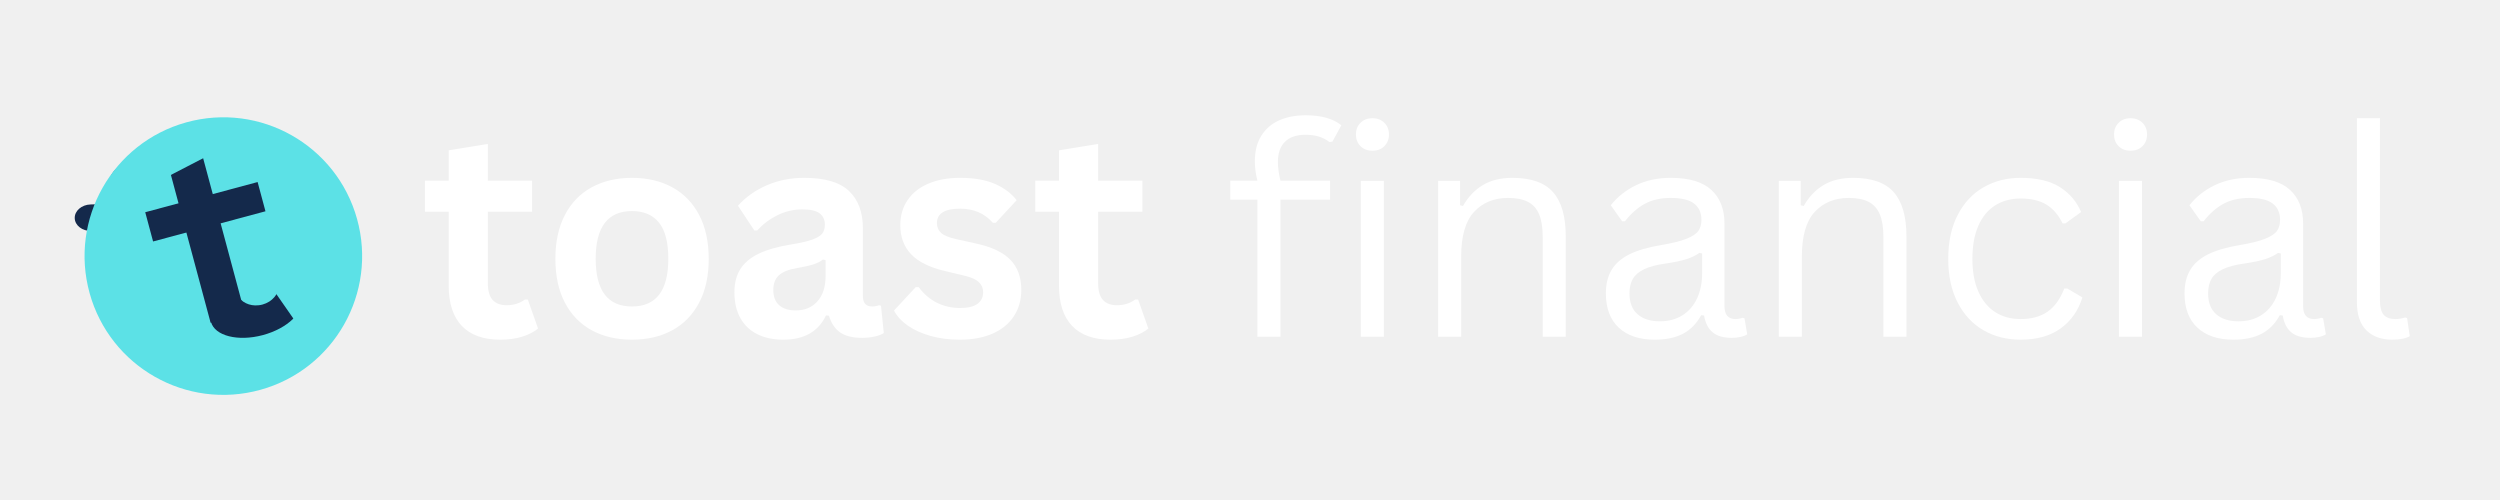
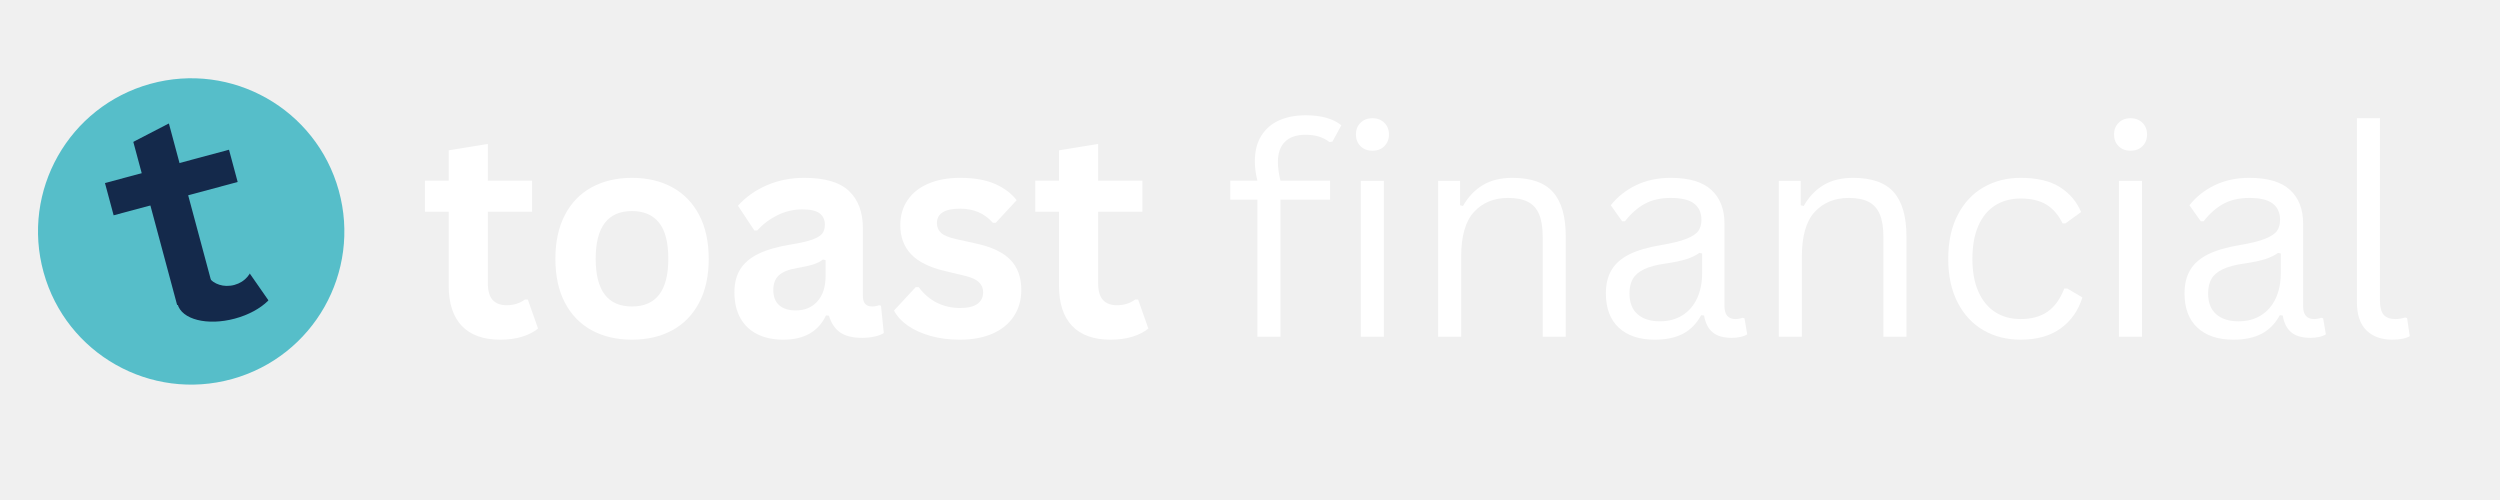
<svg xmlns="http://www.w3.org/2000/svg" width="1250" zoomAndPan="magnify" viewBox="0 0 937.5 187.5" height="250" preserveAspectRatio="xMidYMid meet" version="1.0">
  <defs>
    <g />
-     <clipPath id="d8074dc0f1">
-       <path d="M 39 62 L 53 62 L 53 119 L 39 119 Z M 39 62 " clip-rule="nonzero" />
-     </clipPath>
-     <clipPath id="ef9cb1d9b3">
-       <path d="M 40.305 118.238 L 39.883 62.539 L 51.844 62.445 L 52.266 118.145 Z M 40.305 118.238 " clip-rule="nonzero" />
-     </clipPath>
-     <clipPath id="b4b0bd4b07">
-       <path d="M 39.969 73.703 C 39.922 67.559 42.562 62.559 45.863 62.535 C 49.168 62.512 51.883 67.469 51.93 73.613 L 52.184 107.023 C 52.23 113.168 49.59 118.168 46.285 118.191 C 42.98 118.215 40.266 113.258 40.219 107.113 Z M 39.969 73.703 " clip-rule="nonzero" />
-     </clipPath>
-     <clipPath id="d9763f3b16">
-       <path d="M 28 75 L 65 75 L 65 87 L 28 87 Z M 28 75 " clip-rule="nonzero" />
-     </clipPath>
-     <clipPath id="41d790e7ca">
-       <path d="M 27.863 76.863 L 63.988 75.719 L 64.301 85.652 L 28.18 86.797 Z M 27.863 76.863 " clip-rule="nonzero" />
-     </clipPath>
-     <clipPath id="d749eb4d74">
-       <path d="M 57.887 75.91 C 61.242 75.805 64.035 77.941 64.121 80.688 C 64.211 83.43 61.559 85.738 58.199 85.844 L 34.258 86.602 C 30.902 86.707 28.109 84.57 28.023 81.828 C 27.934 79.086 30.586 76.777 33.945 76.668 Z M 57.887 75.91 " clip-rule="nonzero" />
-     </clipPath>
-     <clipPath id="fce55f9edd">
-       <path d="M 31 43 L 136 43 L 136 149 L 31 149 Z M 31 43 " clip-rule="nonzero" />
-     </clipPath>
-     <clipPath id="a1965528a4">
-       <path d="M 19.699 59.809 L 119.984 31.977 L 147.812 132.262 L 47.527 160.09 Z M 19.699 59.809 " clip-rule="nonzero" />
-     </clipPath>
-     <clipPath id="cb96cdf716">
-       <path d="M 69.84 45.891 C 42.148 53.578 25.93 82.258 33.613 109.949 C 41.297 137.641 69.977 153.863 97.668 146.176 C 125.363 138.492 141.582 109.812 133.898 82.121 C 126.215 54.426 97.535 38.207 69.84 45.891 Z M 69.84 45.891 " clip-rule="nonzero" />
-     </clipPath>
-     <clipPath id="852a51b2f7">
-       <path d="M 78 105 L 114 105 L 114 127 L 78 127 Z M 78 105 " clip-rule="nonzero" />
-     </clipPath>
-     <clipPath id="87754da2a9">
-       <path d="M 76.586 111.277 L 110.434 102.188 L 115.516 121.105 L 81.668 130.199 Z M 76.586 111.277 " clip-rule="nonzero" />
-     </clipPath>
-     <clipPath id="5026e39f93">
-       <path d="M 93.5 106.734 C 84.16 109.242 77.723 115.512 79.125 120.738 C 80.531 125.961 89.242 128.164 98.582 125.656 C 107.926 123.145 114.359 116.875 112.957 111.652 C 111.555 106.426 102.844 104.227 93.5 106.734 Z M 93.5 106.734 " clip-rule="nonzero" />
-     </clipPath>
-     <clipPath id="178b5fe7ad">
-       <path d="M 85 95 L 105 95 L 105 115 L 85 115 Z M 85 95 " clip-rule="nonzero" />
-     </clipPath>
-     <clipPath id="89c9948e05">
-       <path d="M 85.883 99.707 L 101.781 95.293 L 106.418 112 L 90.52 116.41 Z M 85.883 99.707 " clip-rule="nonzero" />
-     </clipPath>
-     <clipPath id="e4c0f71328">
-       <path d="M 95.711 114.535 C 96.59 114.547 97.562 114.449 98.469 114.195 C 99.379 113.941 100.219 113.566 100.957 113.102 C 100.973 113.09 100.992 113.086 101.004 113.074 C 103.77 111.277 105.301 108.133 104.523 105.176 L 101.781 95.293 L 85.883 99.707 L 88.625 109.582 C 89.492 112.539 92.387 114.453 95.711 114.535 Z M 95.711 114.535 " clip-rule="nonzero" />
-     </clipPath>
-     <clipPath id="f17e9cef8a">
-       <path d="M 61 54 L 92 54 L 92 122 L 61 122 Z M 61 54 " clip-rule="nonzero" />
-     </clipPath>
-     <clipPath id="aa2cdf4722">
-       <path d="M 61.91 57.48 L 74.754 54.031 L 91.828 117.602 L 78.984 121.051 Z M 61.91 57.48 " clip-rule="nonzero" />
-     </clipPath>
-     <clipPath id="f05d0f011b">
-       <path d="M 54 68 L 100 68 L 100 91 L 54 91 Z M 54 68 " clip-rule="nonzero" />
-     </clipPath>
-     <clipPath id="23a9c4036a">
-       <path d="M 54.461 79.586 L 96.609 68.266 L 99.555 79.23 L 57.406 90.551 Z M 54.461 79.586 " clip-rule="nonzero" />
-     </clipPath>
-     <clipPath id="9b6ccb1793">
-       <path d="M 100 93 L 131 93 L 131 125 L 100 125 Z M 100 93 " clip-rule="nonzero" />
-     </clipPath>
-     <clipPath id="7d587e475d">
-       <path d="M 100.305 105.504 L 117.027 93.867 L 130.398 113.09 L 113.676 124.723 Z M 100.305 105.504 " clip-rule="nonzero" />
-     </clipPath>
-     <clipPath id="e344437f9f">
-       <path d="M 56 45 L 78 45 L 78 67 L 56 67 Z M 56 45 " clip-rule="nonzero" />
-     </clipPath>
-     <clipPath id="d442efc440">
-       <path d="M 56.09 53.578 L 70.93 45.898 L 77.523 58.641 L 62.688 66.32 Z M 56.09 53.578 " clip-rule="nonzero" />
+     <clipPath id="fee7f97a50">
+       <path d="M 28 62 L 41 62 L 41 119 L 28 119 Z M 28 62 " clip-rule="nonzero" />
+     </clipPath>
+     <clipPath id="f63dd2e58e">
+       <path d="M 28.355 118.238 L 27.934 62.539 L 39.898 62.445 L 40.32 118.145 Z M 28.355 118.238 " clip-rule="nonzero" />
+     </clipPath>
+     <clipPath id="561df36b0c">
+       <path d="M 28.02 73.703 C 27.973 67.559 30.613 62.559 33.918 62.535 C 37.219 62.512 39.938 67.469 39.98 73.613 L 40.234 107.023 C 40.281 113.168 37.641 118.168 34.336 118.191 C 31.035 118.215 28.32 113.258 28.273 107.113 Z M 28.02 73.703 " clip-rule="nonzero" />
+     </clipPath>
+     <clipPath id="a71c148201">
+       <path d="M 16 75 L 53 75 L 53 87 L 16 87 Z M 16 75 " clip-rule="nonzero" />
+     </clipPath>
+     <clipPath id="28f5407e1c">
+       <path d="M 15.918 76.863 L 52.039 75.719 L 52.355 85.652 L 16.23 86.797 Z M 15.918 76.863 " clip-rule="nonzero" />
+     </clipPath>
+     <clipPath id="c51018ff53">
+       <path d="M 45.938 75.91 C 49.297 75.805 52.09 77.941 52.176 80.688 C 52.262 83.43 49.609 85.738 46.254 85.844 L 22.312 86.602 C 18.953 86.707 16.16 84.57 16.074 81.828 C 15.988 79.086 18.641 76.777 21.996 76.668 Z M 45.938 75.91 " clip-rule="nonzero" />
+     </clipPath>
+     <clipPath id="04d127176d">
+       <path d="M 14 29 L 130 29 L 130 145 L 14 145 Z M 14 29 " clip-rule="nonzero" />
+     </clipPath>
+     <clipPath id="c861cea2de">
+       <path d="M 1 46.812 L 111.68 16.098 L 142.391 126.777 L 31.711 157.488 Z M 1 46.812 " clip-rule="nonzero" />
+     </clipPath>
+     <clipPath id="3f41349350">
+       <path d="M 56.34 31.453 C 25.773 39.934 7.875 71.586 16.355 102.148 C 24.836 132.715 56.488 150.613 87.051 142.133 C 117.613 133.652 135.516 102 127.035 71.438 C 118.555 40.875 86.902 22.973 56.34 31.453 Z M 56.34 31.453 " clip-rule="nonzero" />
+     </clipPath>
+     <clipPath id="11208f015f">
+       <path d="M 66 97 L 105 97 L 105 121 L 66 121 Z M 66 97 " clip-rule="nonzero" />
+     </clipPath>
+     <clipPath id="91565cb386">
+       <path d="M 63.781 103.617 L 101.141 93.582 L 106.75 114.461 L 69.391 124.496 Z M 63.781 103.617 " clip-rule="nonzero" />
+     </clipPath>
+     <clipPath id="82dc21348e">
+       <path d="M 82.449 98.602 C 72.141 101.371 65.039 108.289 66.586 114.055 C 68.137 119.824 77.75 122.25 88.059 119.48 C 98.371 116.715 105.473 109.793 103.926 104.027 C 102.375 98.262 92.762 95.832 82.449 98.602 Z M 82.449 98.602 " clip-rule="nonzero" />
+     </clipPath>
+     <clipPath id="5e2ee69d38">
+       <path d="M 74 85 L 95 85 L 95 108 L 74 108 Z M 74 85 " clip-rule="nonzero" />
+     </clipPath>
+     <clipPath id="ee8b34c74a">
+       <path d="M 74.043 90.848 L 91.59 85.977 L 96.707 104.414 L 79.16 109.285 Z M 74.043 90.848 " clip-rule="nonzero" />
+     </clipPath>
+     <clipPath id="7343667ec7">
+       <path d="M 84.887 107.215 C 85.859 107.227 86.93 107.117 87.934 106.836 C 88.938 106.559 89.863 106.145 90.68 105.633 C 90.695 105.617 90.715 105.613 90.734 105.602 C 93.781 103.617 95.473 100.148 94.617 96.887 L 91.59 85.977 L 74.043 90.848 L 77.066 101.746 C 78.023 105.008 81.223 107.121 84.887 107.215 Z M 84.887 107.215 " clip-rule="nonzero" />
+     </clipPath>
+     <clipPath id="91057ed9fb">
+       <path d="M 47 40 L 81 40 L 81 115 L 47 115 Z M 47 40 " clip-rule="nonzero" />
+     </clipPath>
+     <clipPath id="d2055e7d10">
+       <path d="M 47.582 44.246 L 61.758 40.438 L 80.602 110.594 L 66.43 114.402 Z M 47.582 44.246 " clip-rule="nonzero" />
+     </clipPath>
+     <clipPath id="39795f8039">
+       <path d="M 39 56 L 90 56 L 90 81 L 39 81 Z M 39 56 " clip-rule="nonzero" />
+     </clipPath>
+     <clipPath id="44f1f6663e">
+       <path d="M 39.363 68.641 L 85.883 56.145 L 89.133 68.246 L 42.613 80.742 Z M 39.363 68.641 " clip-rule="nonzero" />
+     </clipPath>
+     <clipPath id="6f069c7cd3">
+       <path d="M 89 84 L 124 84 L 124 119 L 89 119 Z M 89 84 " clip-rule="nonzero" />
+     </clipPath>
+     <clipPath id="a41f0c01fe">
+       <path d="M 89.957 97.242 L 108.414 84.398 L 123.172 105.613 L 104.715 118.453 Z M 89.957 97.242 " clip-rule="nonzero" />
+     </clipPath>
+     <clipPath id="26e22a1c98">
+       <path d="M 41 31 L 65 31 L 65 54 L 41 54 Z M 41 31 " clip-rule="nonzero" />
+     </clipPath>
+     <clipPath id="9a188a73b7">
+       <path d="M 41.164 39.934 L 57.539 31.457 L 64.816 45.52 L 48.445 53.996 Z M 41.164 39.934 " clip-rule="nonzero" />
    </clipPath>
  </defs>
-   <g clip-path="url(#d8074dc0f1)">
-     <g clip-path="url(#ef9cb1d9b3)">
-       <g clip-path="url(#b4b0bd4b07)">
-         <path fill="#14294b" d="M 40.305 118.238 L 39.883 62.586 L 51.844 62.492 L 52.266 118.145 Z M 40.305 118.238 " fill-opacity="1" fill-rule="nonzero" />
-       </g>
-     </g>
-   </g>
-   <g clip-path="url(#d9763f3b16)">
-     <g clip-path="url(#41d790e7ca)">
-       <g clip-path="url(#d749eb4d74)">
-         <path fill="#14294b" d="M 27.863 76.863 L 63.949 75.719 L 64.262 85.652 L 28.18 86.797 Z M 27.863 76.863 " fill-opacity="1" fill-rule="nonzero" />
+   <g clip-path="url(#fee7f97a50)">
+     <g clip-path="url(#f63dd2e58e)">
+       <g clip-path="url(#561df36b0c)">
+         <path fill="#14294b" d="M 28.355 118.238 L 27.938 62.586 L 39.898 62.492 L 40.32 118.145 Z M 28.355 118.238 " fill-opacity="1" fill-rule="nonzero" />
+       </g>
+     </g>
+   </g>
+   <g clip-path="url(#a71c148201)">
+     <g clip-path="url(#28f5407e1c)">
+       <g clip-path="url(#c51018ff53)">
+         <path fill="#14294b" d="M 15.918 76.863 L 52 75.719 L 52.316 85.652 L 16.23 86.797 Z M 15.918 76.863 " fill-opacity="1" fill-rule="nonzero" />
      </g>
    </g>
  </g>
  <g fill="#ffffff" fill-opacity="1">
    <g transform="translate(157.6099, 126.2715)">
      <g>
        <path d="M 40.328 -13.938 L 44.156 -3.078 C 42.562 -1.766 40.562 -0.738 38.156 0 C 35.758 0.738 33.039 1.109 30 1.109 C 23.676 1.109 18.867 -0.609 15.578 -4.047 C 12.297 -7.492 10.656 -12.504 10.656 -19.078 L 10.656 -46.859 L 1.75 -46.859 L 1.75 -58.516 L 10.656 -58.516 L 10.656 -69.906 L 25.328 -72.297 L 25.328 -58.516 L 41.922 -58.516 L 41.922 -46.859 L 25.328 -46.859 L 25.328 -20.141 C 25.328 -17.242 25.926 -15.129 27.125 -13.797 C 28.332 -12.473 30.086 -11.812 32.391 -11.812 C 35.004 -11.812 37.281 -12.52 39.219 -13.938 Z M 40.328 -13.938 " />
      </g>
    </g>
  </g>
  <g fill="#ffffff" fill-opacity="1">
    <g transform="translate(203.0221, 126.2715)">
      <g>
        <path d="M 33.969 1.109 C 28.25 1.109 23.223 -0.062 18.891 -2.406 C 14.566 -4.758 11.211 -8.207 8.828 -12.75 C 6.441 -17.289 5.25 -22.773 5.25 -29.203 C 5.25 -35.629 6.441 -41.125 8.828 -45.688 C 11.211 -50.25 14.566 -53.703 18.891 -56.047 C 23.223 -58.398 28.25 -59.578 33.969 -59.578 C 39.695 -59.578 44.723 -58.398 49.047 -56.047 C 53.379 -53.703 56.742 -50.25 59.141 -45.688 C 61.547 -41.125 62.75 -35.629 62.75 -29.203 C 62.75 -22.773 61.547 -17.289 59.141 -12.75 C 56.742 -8.207 53.379 -4.758 49.047 -2.406 C 44.723 -0.062 39.695 1.109 33.969 1.109 Z M 33.969 -11.344 C 43.051 -11.344 47.594 -17.297 47.594 -29.203 C 47.594 -35.391 46.426 -39.922 44.094 -42.797 C 41.758 -45.68 38.383 -47.125 33.969 -47.125 C 24.895 -47.125 20.359 -41.148 20.359 -29.203 C 20.359 -17.297 24.895 -11.344 33.969 -11.344 Z M 33.969 -11.344 " />
      </g>
    </g>
  </g>
  <g fill="#ffffff" fill-opacity="1">
    <g transform="translate(270.955, 126.2715)">
      <g>
        <path d="M 22.797 1.109 C 19.047 1.109 15.789 0.422 13.031 -0.953 C 10.281 -2.328 8.16 -4.348 6.672 -7.016 C 5.191 -9.691 4.453 -12.898 4.453 -16.641 C 4.453 -20.109 5.191 -23.016 6.672 -25.359 C 8.16 -27.711 10.457 -29.641 13.562 -31.141 C 16.676 -32.641 20.742 -33.797 25.766 -34.609 C 29.254 -35.172 31.91 -35.785 33.734 -36.453 C 35.555 -37.129 36.785 -37.891 37.422 -38.734 C 38.055 -39.586 38.375 -40.672 38.375 -41.984 C 38.375 -43.848 37.719 -45.273 36.406 -46.266 C 35.102 -47.254 32.93 -47.75 29.891 -47.75 C 26.641 -47.75 23.547 -47.023 20.609 -45.578 C 17.68 -44.129 15.141 -42.223 12.984 -39.859 L 11.922 -39.859 L 5.781 -49.125 C 8.75 -52.414 12.367 -54.977 16.641 -56.812 C 20.922 -58.656 25.586 -59.578 30.641 -59.578 C 38.367 -59.578 43.961 -57.93 47.422 -54.641 C 50.891 -51.359 52.625 -46.695 52.625 -40.656 L 52.625 -15.266 C 52.625 -12.648 53.773 -11.344 56.078 -11.344 C 56.961 -11.344 57.828 -11.5 58.672 -11.812 L 59.422 -11.609 L 60.469 -1.375 C 59.656 -0.844 58.523 -0.41 57.078 -0.078 C 55.629 0.254 54.039 0.422 52.312 0.422 C 48.812 0.422 46.082 -0.25 44.125 -1.594 C 42.164 -2.938 40.758 -5.035 39.906 -7.891 L 38.797 -8 C 35.93 -1.926 30.598 1.109 22.797 1.109 Z M 27.453 -9.859 C 30.848 -9.859 33.562 -11 35.594 -13.281 C 37.625 -15.562 38.641 -18.734 38.641 -22.797 L 38.641 -28.734 L 37.625 -28.938 C 36.75 -28.227 35.594 -27.633 34.156 -27.156 C 32.727 -26.688 30.672 -26.223 27.984 -25.766 C 24.805 -25.234 22.52 -24.32 21.125 -23.031 C 19.727 -21.738 19.031 -19.91 19.031 -17.547 C 19.031 -15.035 19.77 -13.125 21.25 -11.812 C 22.738 -10.508 24.805 -9.859 27.453 -9.859 Z M 27.453 -9.859 " />
      </g>
    </g>
  </g>
  <g fill="#ffffff" fill-opacity="1">
    <g transform="translate(332.5821, 126.2715)">
      <g>
        <path d="M 27.344 1.109 C 23.352 1.109 19.695 0.641 16.375 -0.297 C 13.051 -1.234 10.211 -2.52 7.859 -4.156 C 5.516 -5.801 3.781 -7.688 2.656 -9.812 L 10.812 -18.609 L 11.922 -18.609 C 13.867 -15.992 16.164 -14.031 18.812 -12.719 C 21.469 -11.414 24.348 -10.766 27.453 -10.766 C 30.316 -10.766 32.473 -11.273 33.922 -12.297 C 35.367 -13.316 36.094 -14.785 36.094 -16.703 C 36.094 -18.18 35.57 -19.422 34.531 -20.422 C 33.488 -21.43 31.801 -22.223 29.469 -22.797 L 21.734 -24.641 C 15.93 -26.023 11.695 -28.141 9.031 -30.984 C 6.363 -33.828 5.031 -37.438 5.031 -41.812 C 5.031 -45.457 5.957 -48.617 7.812 -51.297 C 9.664 -53.984 12.281 -56.035 15.656 -57.453 C 19.031 -58.867 22.961 -59.578 27.453 -59.578 C 32.723 -59.578 37.086 -58.816 40.547 -57.297 C 44.004 -55.773 46.707 -53.742 48.656 -51.203 L 40.812 -42.719 L 39.75 -42.719 C 38.125 -44.551 36.297 -45.891 34.266 -46.734 C 32.234 -47.586 29.961 -48.016 27.453 -48.016 C 21.66 -48.016 18.766 -46.211 18.766 -42.609 C 18.766 -41.086 19.301 -39.848 20.375 -38.891 C 21.457 -37.941 23.359 -37.172 26.078 -36.578 L 33.281 -34.984 C 39.219 -33.711 43.555 -31.672 46.297 -28.859 C 49.035 -26.047 50.406 -22.273 50.406 -17.547 C 50.406 -13.836 49.484 -10.566 47.641 -7.734 C 45.805 -4.91 43.156 -2.727 39.688 -1.188 C 36.227 0.344 32.113 1.109 27.344 1.109 Z M 27.344 1.109 " />
      </g>
    </g>
  </g>
  <g fill="#ffffff" fill-opacity="1">
    <g transform="translate(386.4727, 126.2715)">
      <g>
        <path d="M 40.328 -13.938 L 44.156 -3.078 C 42.562 -1.766 40.562 -0.738 38.156 0 C 35.758 0.738 33.039 1.109 30 1.109 C 23.676 1.109 18.867 -0.609 15.578 -4.047 C 12.297 -7.492 10.656 -12.504 10.656 -19.078 L 10.656 -46.859 L 1.75 -46.859 L 1.75 -58.516 L 10.656 -58.516 L 10.656 -69.906 L 25.328 -72.297 L 25.328 -58.516 L 41.922 -58.516 L 41.922 -46.859 L 25.328 -46.859 L 25.328 -20.141 C 25.328 -17.242 25.926 -15.129 27.125 -13.797 C 28.332 -12.473 30.086 -11.812 32.391 -11.812 C 35.004 -11.812 37.281 -12.52 39.219 -13.938 Z M 40.328 -13.938 " />
      </g>
    </g>
  </g>
  <g fill="#ffffff" fill-opacity="1">
    <g transform="translate(431.8893, 126.2715)">
      <g />
    </g>
  </g>
  <g fill="#ffffff" fill-opacity="1">
    <g transform="translate(458.4902, 126.2715)">
      <g>
        <path d="M 13.031 0 L 13.031 -51.406 L 2.859 -51.406 L 2.859 -58.516 L 13.031 -58.516 C 12.395 -61.055 12.078 -63.477 12.078 -65.781 C 12.078 -69.562 12.879 -72.75 14.484 -75.344 C 16.098 -77.938 18.336 -79.867 21.203 -81.141 C 24.066 -82.41 27.367 -83.047 31.109 -83.047 C 36.941 -83.047 41.41 -81.797 44.516 -79.297 L 41.188 -73.188 L 40.062 -72.984 C 37.77 -74.816 34.785 -75.734 31.109 -75.734 C 27.68 -75.734 25.094 -74.848 23.344 -73.078 C 21.594 -71.316 20.719 -68.812 20.719 -65.562 C 20.719 -63.551 21.035 -61.203 21.672 -58.516 L 40.281 -58.516 L 40.281 -51.406 L 21.672 -51.406 L 21.672 0 Z M 13.031 0 " />
      </g>
    </g>
  </g>
  <g fill="#ffffff" fill-opacity="1">
    <g transform="translate(500.1402, 126.2715)">
      <g>
        <path d="M 14.516 -69.75 C 12.68 -69.75 11.191 -70.32 10.047 -71.469 C 8.898 -72.613 8.328 -74.07 8.328 -75.844 C 8.328 -77.613 8.898 -79.07 10.047 -80.219 C 11.191 -81.363 12.68 -81.938 14.516 -81.938 C 16.359 -81.938 17.852 -81.363 19 -80.219 C 20.145 -79.07 20.719 -77.613 20.719 -75.844 C 20.719 -74.07 20.145 -72.613 19 -71.469 C 17.852 -70.32 16.359 -69.75 14.516 -69.75 Z M 10.172 0 L 10.172 -58.453 L 18.812 -58.453 L 18.812 0 Z M 10.172 0 " />
      </g>
    </g>
  </g>
  <g fill="#ffffff" fill-opacity="1">
    <g transform="translate(529.1256, 126.2715)">
      <g>
        <path d="M 10.172 0 L 10.172 -58.453 L 18.391 -58.453 L 18.391 -49.297 L 19.5 -49.031 C 21.445 -52.457 23.93 -55.07 26.953 -56.875 C 29.973 -58.676 33.656 -59.578 38 -59.578 C 45.031 -59.578 50.125 -57.781 53.281 -54.188 C 56.445 -50.602 58.031 -45.082 58.031 -37.625 L 58.031 0 L 49.391 0 L 49.391 -37.422 C 49.391 -40.953 48.938 -43.785 48.031 -45.922 C 47.133 -48.055 45.738 -49.609 43.844 -50.578 C 41.957 -51.555 39.477 -52.047 36.406 -52.047 C 31.145 -52.047 26.895 -50.305 23.656 -46.828 C 20.426 -43.348 18.812 -37.738 18.812 -30 L 18.812 0 Z M 10.172 0 " />
      </g>
    </g>
  </g>
  <g fill="#ffffff" fill-opacity="1">
    <g transform="translate(596.4226, 126.2715)">
      <g>
        <path d="M 24.109 1.109 C 18.348 1.109 13.852 -0.391 10.625 -3.391 C 7.395 -6.391 5.781 -10.68 5.781 -16.266 C 5.781 -19.734 6.492 -22.66 7.922 -25.047 C 9.348 -27.43 11.562 -29.375 14.562 -30.875 C 17.57 -32.375 21.5 -33.531 26.344 -34.344 C 30.582 -35.051 33.805 -35.848 36.016 -36.734 C 38.223 -37.617 39.707 -38.609 40.469 -39.703 C 41.227 -40.797 41.609 -42.172 41.609 -43.828 C 41.609 -46.484 40.695 -48.516 38.875 -49.922 C 37.051 -51.336 34.129 -52.047 30.109 -52.047 C 26.328 -52.047 23.082 -51.312 20.375 -49.844 C 17.676 -48.375 15.195 -46.191 12.938 -43.297 L 11.875 -43.297 L 7.625 -49.297 C 10.102 -52.441 13.25 -54.941 17.062 -56.797 C 20.883 -58.648 25.234 -59.578 30.109 -59.578 C 36.992 -59.578 42.07 -58.066 45.344 -55.047 C 48.613 -52.023 50.25 -47.844 50.25 -42.5 L 50.25 -11.5 C 50.25 -8.25 51.625 -6.625 54.375 -6.625 C 55.289 -6.625 56.176 -6.785 57.031 -7.109 L 57.766 -6.891 L 58.781 -0.906 C 58.145 -0.477 57.305 -0.148 56.266 0.078 C 55.223 0.305 54.148 0.422 53.047 0.422 C 49.836 0.422 47.41 -0.281 45.766 -1.688 C 44.117 -3.102 43.066 -5.191 42.609 -7.953 L 41.5 -8.062 C 39.844 -4.977 37.598 -2.676 34.766 -1.156 C 31.941 0.352 28.391 1.109 24.109 1.109 Z M 26.031 -5.781 C 29.281 -5.781 32.098 -6.531 34.484 -8.031 C 36.867 -9.531 38.695 -11.641 39.969 -14.359 C 41.238 -17.078 41.875 -20.223 41.875 -23.797 L 41.875 -31.219 L 40.859 -31.438 C 39.555 -30.508 37.969 -29.738 36.094 -29.125 C 34.219 -28.508 31.602 -27.953 28.25 -27.453 C 24.852 -26.992 22.156 -26.285 20.156 -25.328 C 18.164 -24.379 16.742 -23.172 15.891 -21.703 C 15.047 -20.234 14.625 -18.422 14.625 -16.266 C 14.625 -12.836 15.629 -10.234 17.641 -8.453 C 19.66 -6.672 22.457 -5.781 26.031 -5.781 Z M 26.031 -5.781 " />
      </g>
    </g>
  </g>
  <g fill="#ffffff" fill-opacity="1">
    <g transform="translate(656.8839, 126.2715)">
      <g>
        <path d="M 10.172 0 L 10.172 -58.453 L 18.391 -58.453 L 18.391 -49.297 L 19.5 -49.031 C 21.445 -52.457 23.93 -55.07 26.953 -56.875 C 29.973 -58.676 33.656 -59.578 38 -59.578 C 45.031 -59.578 50.125 -57.781 53.281 -54.188 C 56.445 -50.602 58.031 -45.082 58.031 -37.625 L 58.031 0 L 49.391 0 L 49.391 -37.422 C 49.391 -40.953 48.938 -43.785 48.031 -45.922 C 47.133 -48.055 45.738 -49.609 43.844 -50.578 C 41.957 -51.555 39.477 -52.047 36.406 -52.047 C 31.145 -52.047 26.895 -50.305 23.656 -46.828 C 20.426 -43.348 18.812 -37.738 18.812 -30 L 18.812 0 Z M 10.172 0 " />
      </g>
    </g>
  </g>
  <g fill="#ffffff" fill-opacity="1">
    <g transform="translate(724.1809, 126.2715)">
      <g>
        <path d="M 33.547 1.109 C 28.391 1.109 23.758 -0.062 19.656 -2.406 C 15.562 -4.758 12.328 -8.223 9.953 -12.797 C 7.586 -17.367 6.406 -22.836 6.406 -29.203 C 6.406 -35.598 7.586 -41.082 9.953 -45.656 C 12.328 -50.238 15.562 -53.703 19.656 -56.047 C 23.758 -58.398 28.391 -59.578 33.547 -59.578 C 39.734 -59.578 44.656 -58.41 48.312 -56.078 C 51.969 -53.742 54.609 -50.633 56.234 -46.75 L 50.344 -42.5 L 49.297 -42.5 C 47.703 -45.719 45.66 -48.078 43.172 -49.578 C 40.68 -51.078 37.473 -51.828 33.547 -51.828 C 29.941 -51.828 26.781 -50.977 24.062 -49.281 C 21.344 -47.594 19.227 -45.051 17.719 -41.656 C 16.219 -38.27 15.469 -34.117 15.469 -29.203 C 15.469 -24.328 16.227 -20.203 17.75 -16.828 C 19.27 -13.453 21.379 -10.906 24.078 -9.188 C 26.785 -7.477 29.941 -6.625 33.547 -6.625 C 37.609 -6.625 40.973 -7.539 43.641 -9.375 C 46.305 -11.219 48.398 -14.117 49.922 -18.078 L 51.047 -18.078 L 56.719 -14.734 C 55.195 -9.828 52.484 -5.957 48.578 -3.125 C 44.672 -0.301 39.66 1.109 33.547 1.109 Z M 33.547 1.109 " />
      </g>
    </g>
  </g>
  <g fill="#ffffff" fill-opacity="1">
    <g transform="translate(784.4302, 126.2715)">
      <g>
        <path d="M 14.516 -69.75 C 12.68 -69.75 11.191 -70.32 10.047 -71.469 C 8.898 -72.613 8.328 -74.07 8.328 -75.844 C 8.328 -77.613 8.898 -79.07 10.047 -80.219 C 11.191 -81.363 12.68 -81.938 14.516 -81.938 C 16.359 -81.938 17.852 -81.363 19 -80.219 C 20.145 -79.07 20.719 -77.613 20.719 -75.844 C 20.719 -74.07 20.145 -72.613 19 -71.469 C 17.852 -70.32 16.359 -69.75 14.516 -69.75 Z M 10.172 0 L 10.172 -58.453 L 18.812 -58.453 L 18.812 0 Z M 10.172 0 " />
      </g>
    </g>
  </g>
  <g fill="#ffffff" fill-opacity="1">
    <g transform="translate(813.4156, 126.2715)">
      <g>
        <path d="M 24.109 1.109 C 18.348 1.109 13.852 -0.391 10.625 -3.391 C 7.395 -6.391 5.781 -10.68 5.781 -16.266 C 5.781 -19.734 6.492 -22.66 7.922 -25.047 C 9.348 -27.43 11.562 -29.375 14.562 -30.875 C 17.57 -32.375 21.5 -33.531 26.344 -34.344 C 30.582 -35.051 33.805 -35.848 36.016 -36.734 C 38.223 -37.617 39.707 -38.609 40.469 -39.703 C 41.227 -40.797 41.609 -42.172 41.609 -43.828 C 41.609 -46.484 40.695 -48.516 38.875 -49.922 C 37.051 -51.336 34.129 -52.047 30.109 -52.047 C 26.328 -52.047 23.082 -51.312 20.375 -49.844 C 17.676 -48.375 15.195 -46.191 12.938 -43.297 L 11.875 -43.297 L 7.625 -49.297 C 10.102 -52.441 13.25 -54.941 17.062 -56.797 C 20.883 -58.648 25.234 -59.578 30.109 -59.578 C 36.992 -59.578 42.07 -58.066 45.344 -55.047 C 48.613 -52.023 50.25 -47.844 50.25 -42.5 L 50.25 -11.5 C 50.25 -8.25 51.625 -6.625 54.375 -6.625 C 55.289 -6.625 56.176 -6.785 57.031 -7.109 L 57.766 -6.891 L 58.781 -0.906 C 58.145 -0.477 57.305 -0.148 56.266 0.078 C 55.223 0.305 54.148 0.422 53.047 0.422 C 49.836 0.422 47.41 -0.281 45.766 -1.688 C 44.117 -3.102 43.066 -5.191 42.609 -7.953 L 41.5 -8.062 C 39.844 -4.977 37.598 -2.676 34.766 -1.156 C 31.941 0.352 28.391 1.109 24.109 1.109 Z M 26.031 -5.781 C 29.281 -5.781 32.098 -6.531 34.484 -8.031 C 36.867 -9.531 38.695 -11.641 39.969 -14.359 C 41.238 -17.078 41.875 -20.223 41.875 -23.797 L 41.875 -31.219 L 40.859 -31.438 C 39.555 -30.508 37.969 -29.738 36.094 -29.125 C 34.219 -28.508 31.602 -27.953 28.25 -27.453 C 24.852 -26.992 22.156 -26.285 20.156 -25.328 C 18.164 -24.379 16.742 -23.172 15.891 -21.703 C 15.047 -20.234 14.625 -18.422 14.625 -16.266 C 14.625 -12.836 15.629 -10.234 17.641 -8.453 C 19.66 -6.672 22.457 -5.781 26.031 -5.781 Z M 26.031 -5.781 " />
      </g>
    </g>
  </g>
  <g fill="#ffffff" fill-opacity="1">
    <g transform="translate(873.877, 126.2715)">
      <g>
        <path d="M 23.266 1.109 C 19.129 1.109 15.879 -0.062 13.516 -2.406 C 11.148 -4.758 9.969 -8.27 9.969 -12.938 L 9.969 -81.938 L 18.609 -81.938 L 18.609 -13.516 C 18.609 -11.078 19.07 -9.316 20 -8.234 C 20.938 -7.16 22.395 -6.625 24.375 -6.625 C 25.582 -6.625 26.801 -6.816 28.031 -7.203 L 28.781 -7 L 29.781 -0.219 C 29.145 0.207 28.234 0.535 27.047 0.766 C 25.867 0.992 24.609 1.109 23.266 1.109 Z M 23.266 1.109 " />
      </g>
    </g>
  </g>
-   <g clip-path="url(#fce55f9edd)">
-     <g clip-path="url(#a1965528a4)">
-       <g clip-path="url(#cb96cdf716)">
-         <path fill="#5ce1e6" d="M 19.699 59.809 L 119.984 31.977 L 147.812 132.262 L 47.527 160.09 Z M 19.699 59.809 " fill-opacity="1" fill-rule="nonzero" />
-       </g>
-     </g>
-   </g>
-   <g clip-path="url(#852a51b2f7)">
-     <g clip-path="url(#87754da2a9)">
-       <g clip-path="url(#5026e39f93)">
-         <path fill="#14294b" d="M 76.586 111.277 L 110.434 102.188 L 115.516 121.105 L 81.668 130.199 Z M 76.586 111.277 " fill-opacity="1" fill-rule="nonzero" />
-       </g>
-     </g>
-   </g>
-   <g clip-path="url(#178b5fe7ad)">
-     <g clip-path="url(#89c9948e05)">
-       <g clip-path="url(#e4c0f71328)">
-         <path fill="#5ce1e6" d="M 85.883 99.707 L 101.781 95.293 L 106.418 112 L 90.52 116.41 Z M 85.883 99.707 " fill-opacity="1" fill-rule="nonzero" />
-       </g>
-     </g>
-   </g>
-   <g clip-path="url(#f17e9cef8a)">
-     <g clip-path="url(#aa2cdf4722)">
-       <path fill="#14294b" d="M 61.91 57.48 L 74.754 54.031 L 91.828 117.598 L 78.984 121.047 Z M 61.91 57.48 " fill-opacity="1" fill-rule="nonzero" />
-     </g>
-   </g>
-   <g clip-path="url(#f05d0f011b)">
-     <g clip-path="url(#23a9c4036a)">
-       <path fill="#14294b" d="M 54.461 79.586 L 96.605 68.266 L 99.551 79.23 L 57.406 90.551 Z M 54.461 79.586 " fill-opacity="1" fill-rule="nonzero" />
-     </g>
-   </g>
-   <g clip-path="url(#9b6ccb1793)">
-     <g clip-path="url(#7d587e475d)">
-       <path fill="#5ce1e6" d="M 100.305 105.504 L 117.027 93.867 L 130.391 113.07 L 113.668 124.707 Z M 100.305 105.504 " fill-opacity="1" fill-rule="nonzero" />
-     </g>
-   </g>
-   <g clip-path="url(#e344437f9f)">
-     <g clip-path="url(#d442efc440)">
-       <path fill="#5ce1e6" d="M 56.09 53.578 L 70.926 45.898 L 77.52 58.641 L 62.688 66.32 Z M 56.09 53.578 " fill-opacity="1" fill-rule="nonzero" />
+   <g clip-path="url(#04d127176d)">
+     <g clip-path="url(#c861cea2de)">
+       <g clip-path="url(#3f41349350)">
+         <path fill="#56bec9" d="M 1 46.812 L 111.68 16.098 L 142.391 126.777 L 31.711 157.488 Z M 1 46.812 " fill-opacity="1" fill-rule="nonzero" />
+       </g>
+     </g>
+   </g>
+   <g clip-path="url(#11208f015f)">
+     <g clip-path="url(#91565cb386)">
+       <g clip-path="url(#82dc21348e)">
+         <path fill="#14294b" d="M 63.781 103.617 L 101.141 93.582 L 106.75 114.461 L 69.391 124.496 Z M 63.781 103.617 " fill-opacity="1" fill-rule="nonzero" />
+       </g>
+     </g>
+   </g>
+   <g clip-path="url(#5e2ee69d38)">
+     <g clip-path="url(#ee8b34c74a)">
+       <g clip-path="url(#7343667ec7)">
+         <path fill="#56bec9" d="M 74.043 90.848 L 91.59 85.977 L 96.707 104.414 L 79.16 109.285 Z M 74.043 90.848 " fill-opacity="1" fill-rule="nonzero" />
+       </g>
+     </g>
+   </g>
+   <g clip-path="url(#91057ed9fb)">
+     <g clip-path="url(#d2055e7d10)">
+       <path fill="#14294b" d="M 47.582 44.246 L 61.758 40.438 L 80.602 110.59 L 66.426 114.398 Z M 47.582 44.246 " fill-opacity="1" fill-rule="nonzero" />
+     </g>
+   </g>
+   <g clip-path="url(#39795f8039)">
+     <g clip-path="url(#44f1f6663e)">
+       <path fill="#14294b" d="M 39.363 68.641 L 85.875 56.148 L 89.125 68.246 L 42.613 80.742 Z M 39.363 68.641 " fill-opacity="1" fill-rule="nonzero" />
+     </g>
+   </g>
+   <g clip-path="url(#6f069c7cd3)">
+     <g clip-path="url(#a41f0c01fe)">
+       <path fill="#56bec9" d="M 89.957 97.242 L 108.414 84.398 L 123.16 105.594 L 104.703 118.438 Z M 89.957 97.242 " fill-opacity="1" fill-rule="nonzero" />
+     </g>
+   </g>
+   <g clip-path="url(#26e22a1c98)">
+     <g clip-path="url(#9a188a73b7)">
+       <path fill="#56bec9" d="M 41.164 39.934 L 57.535 31.461 L 64.812 45.523 L 48.445 53.996 Z M 41.164 39.934 " fill-opacity="1" fill-rule="nonzero" />
    </g>
  </g>
</svg>
